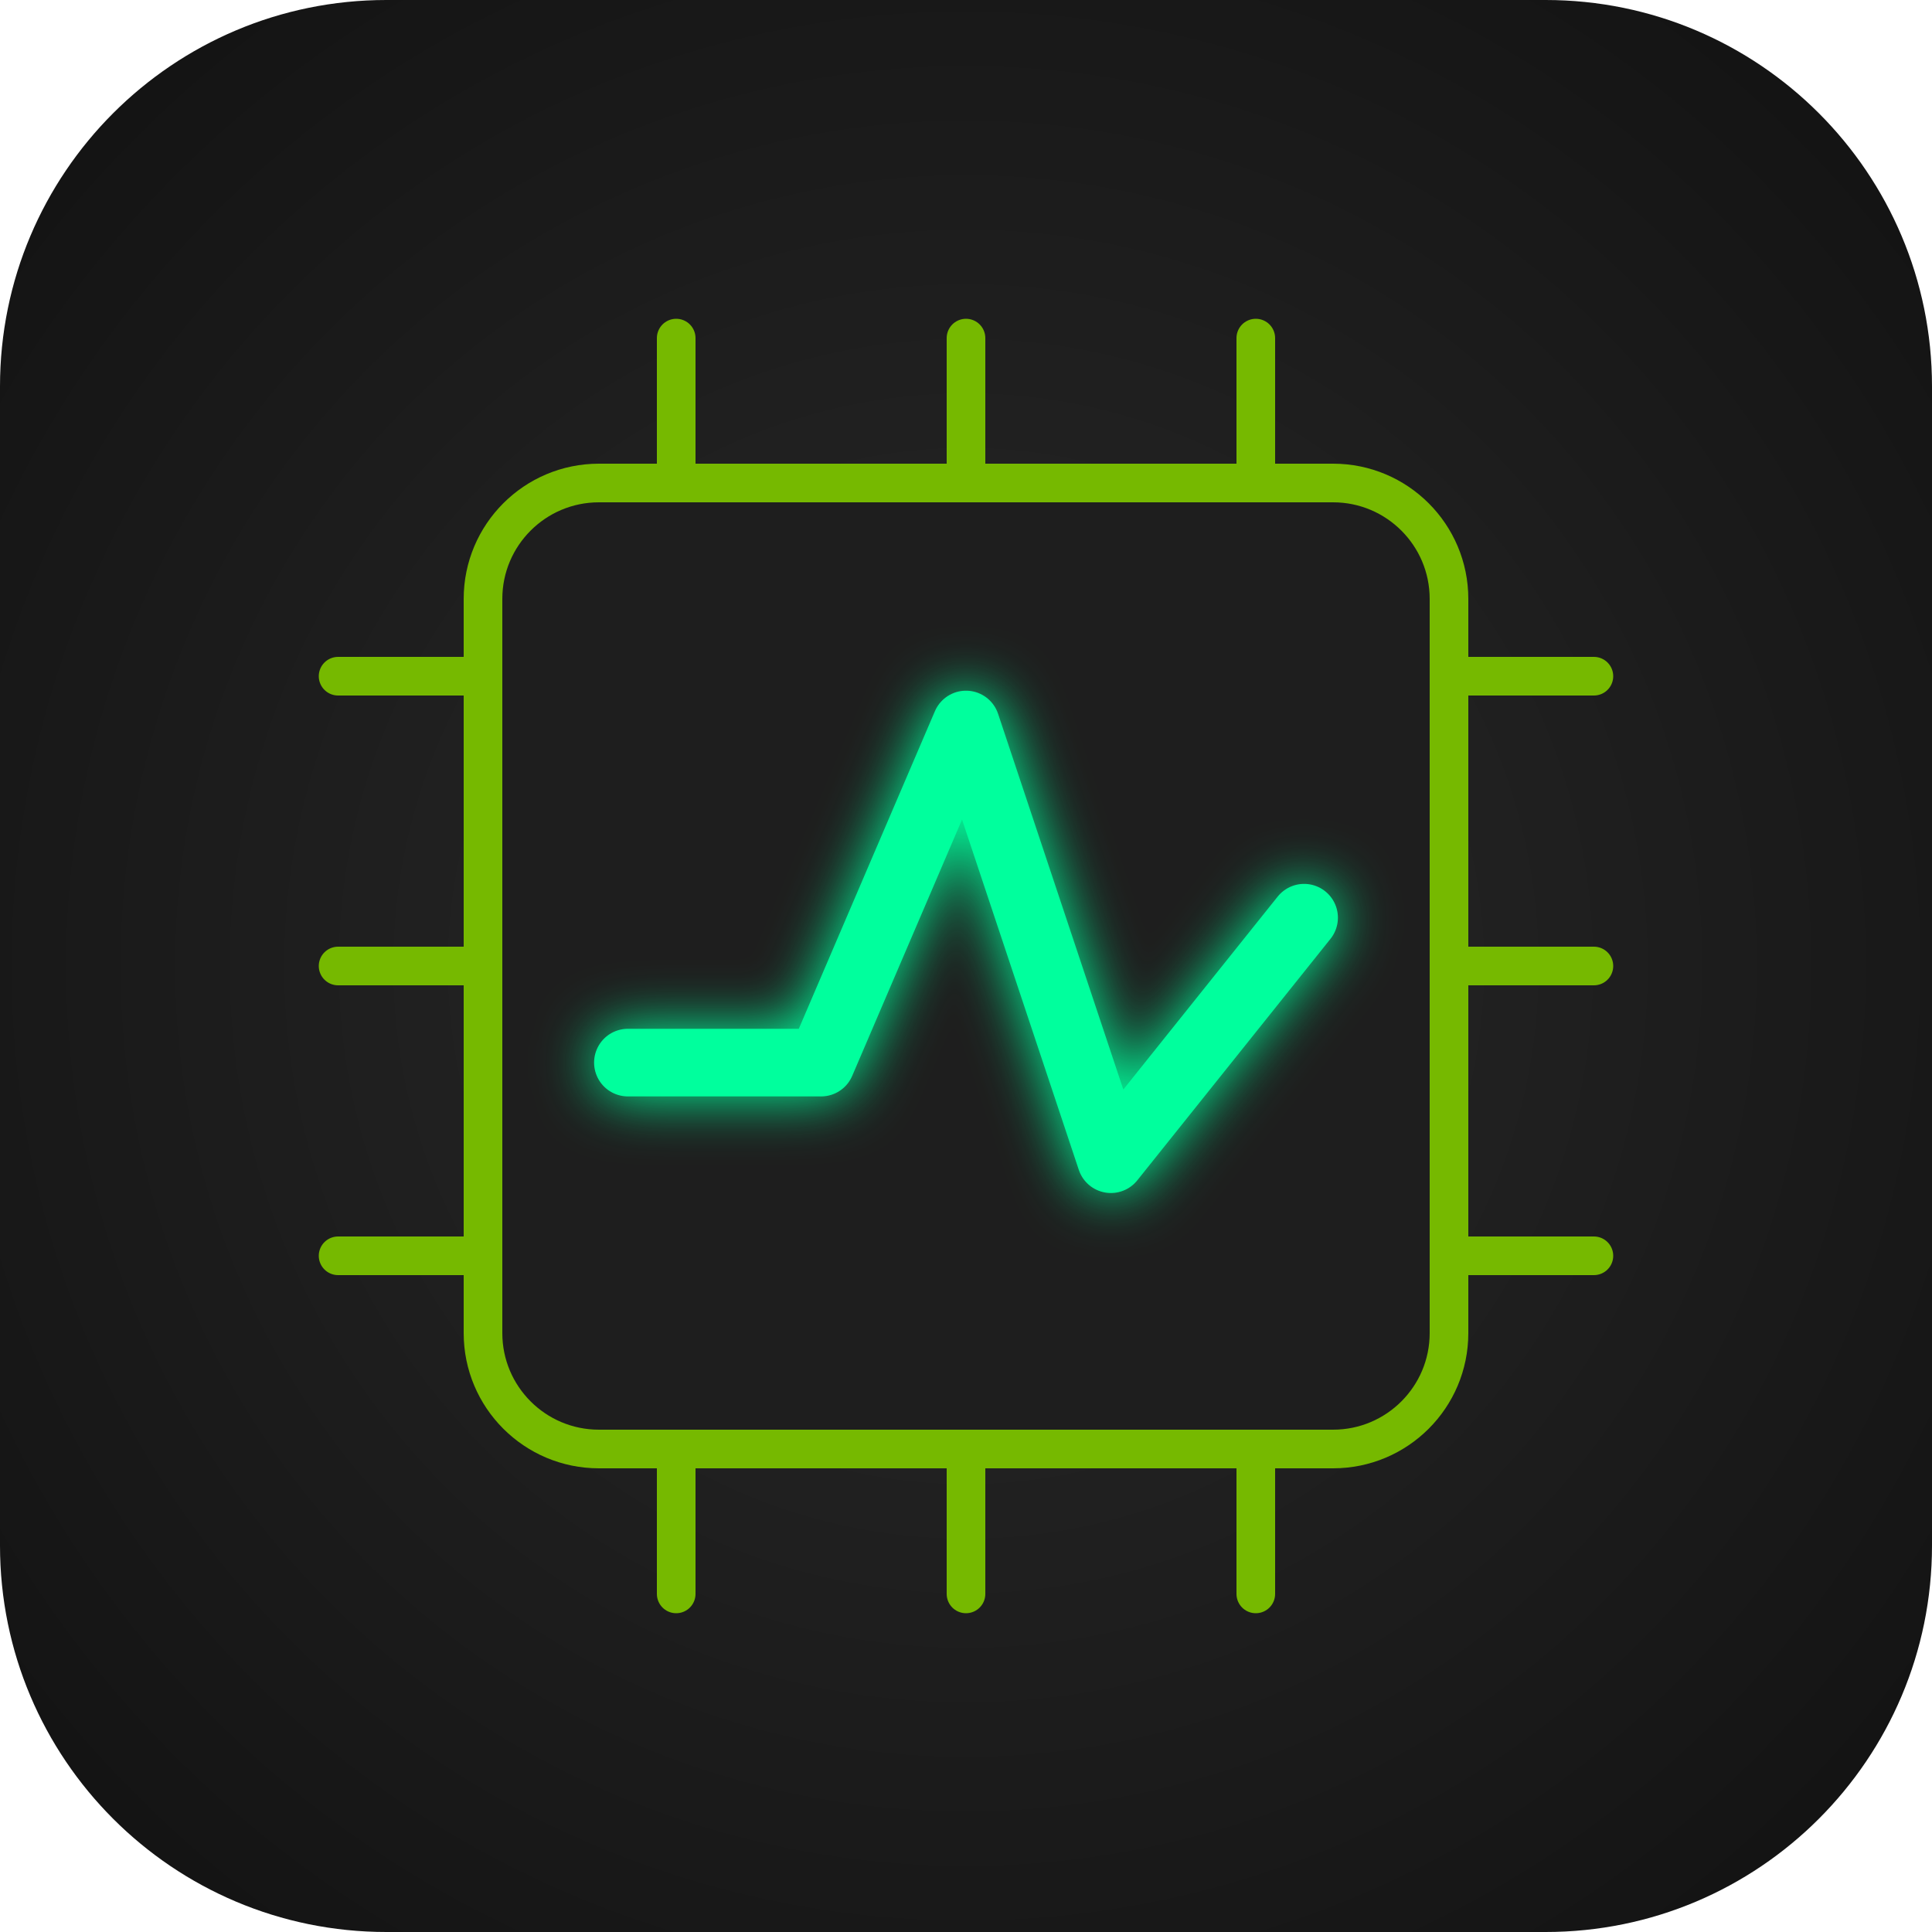
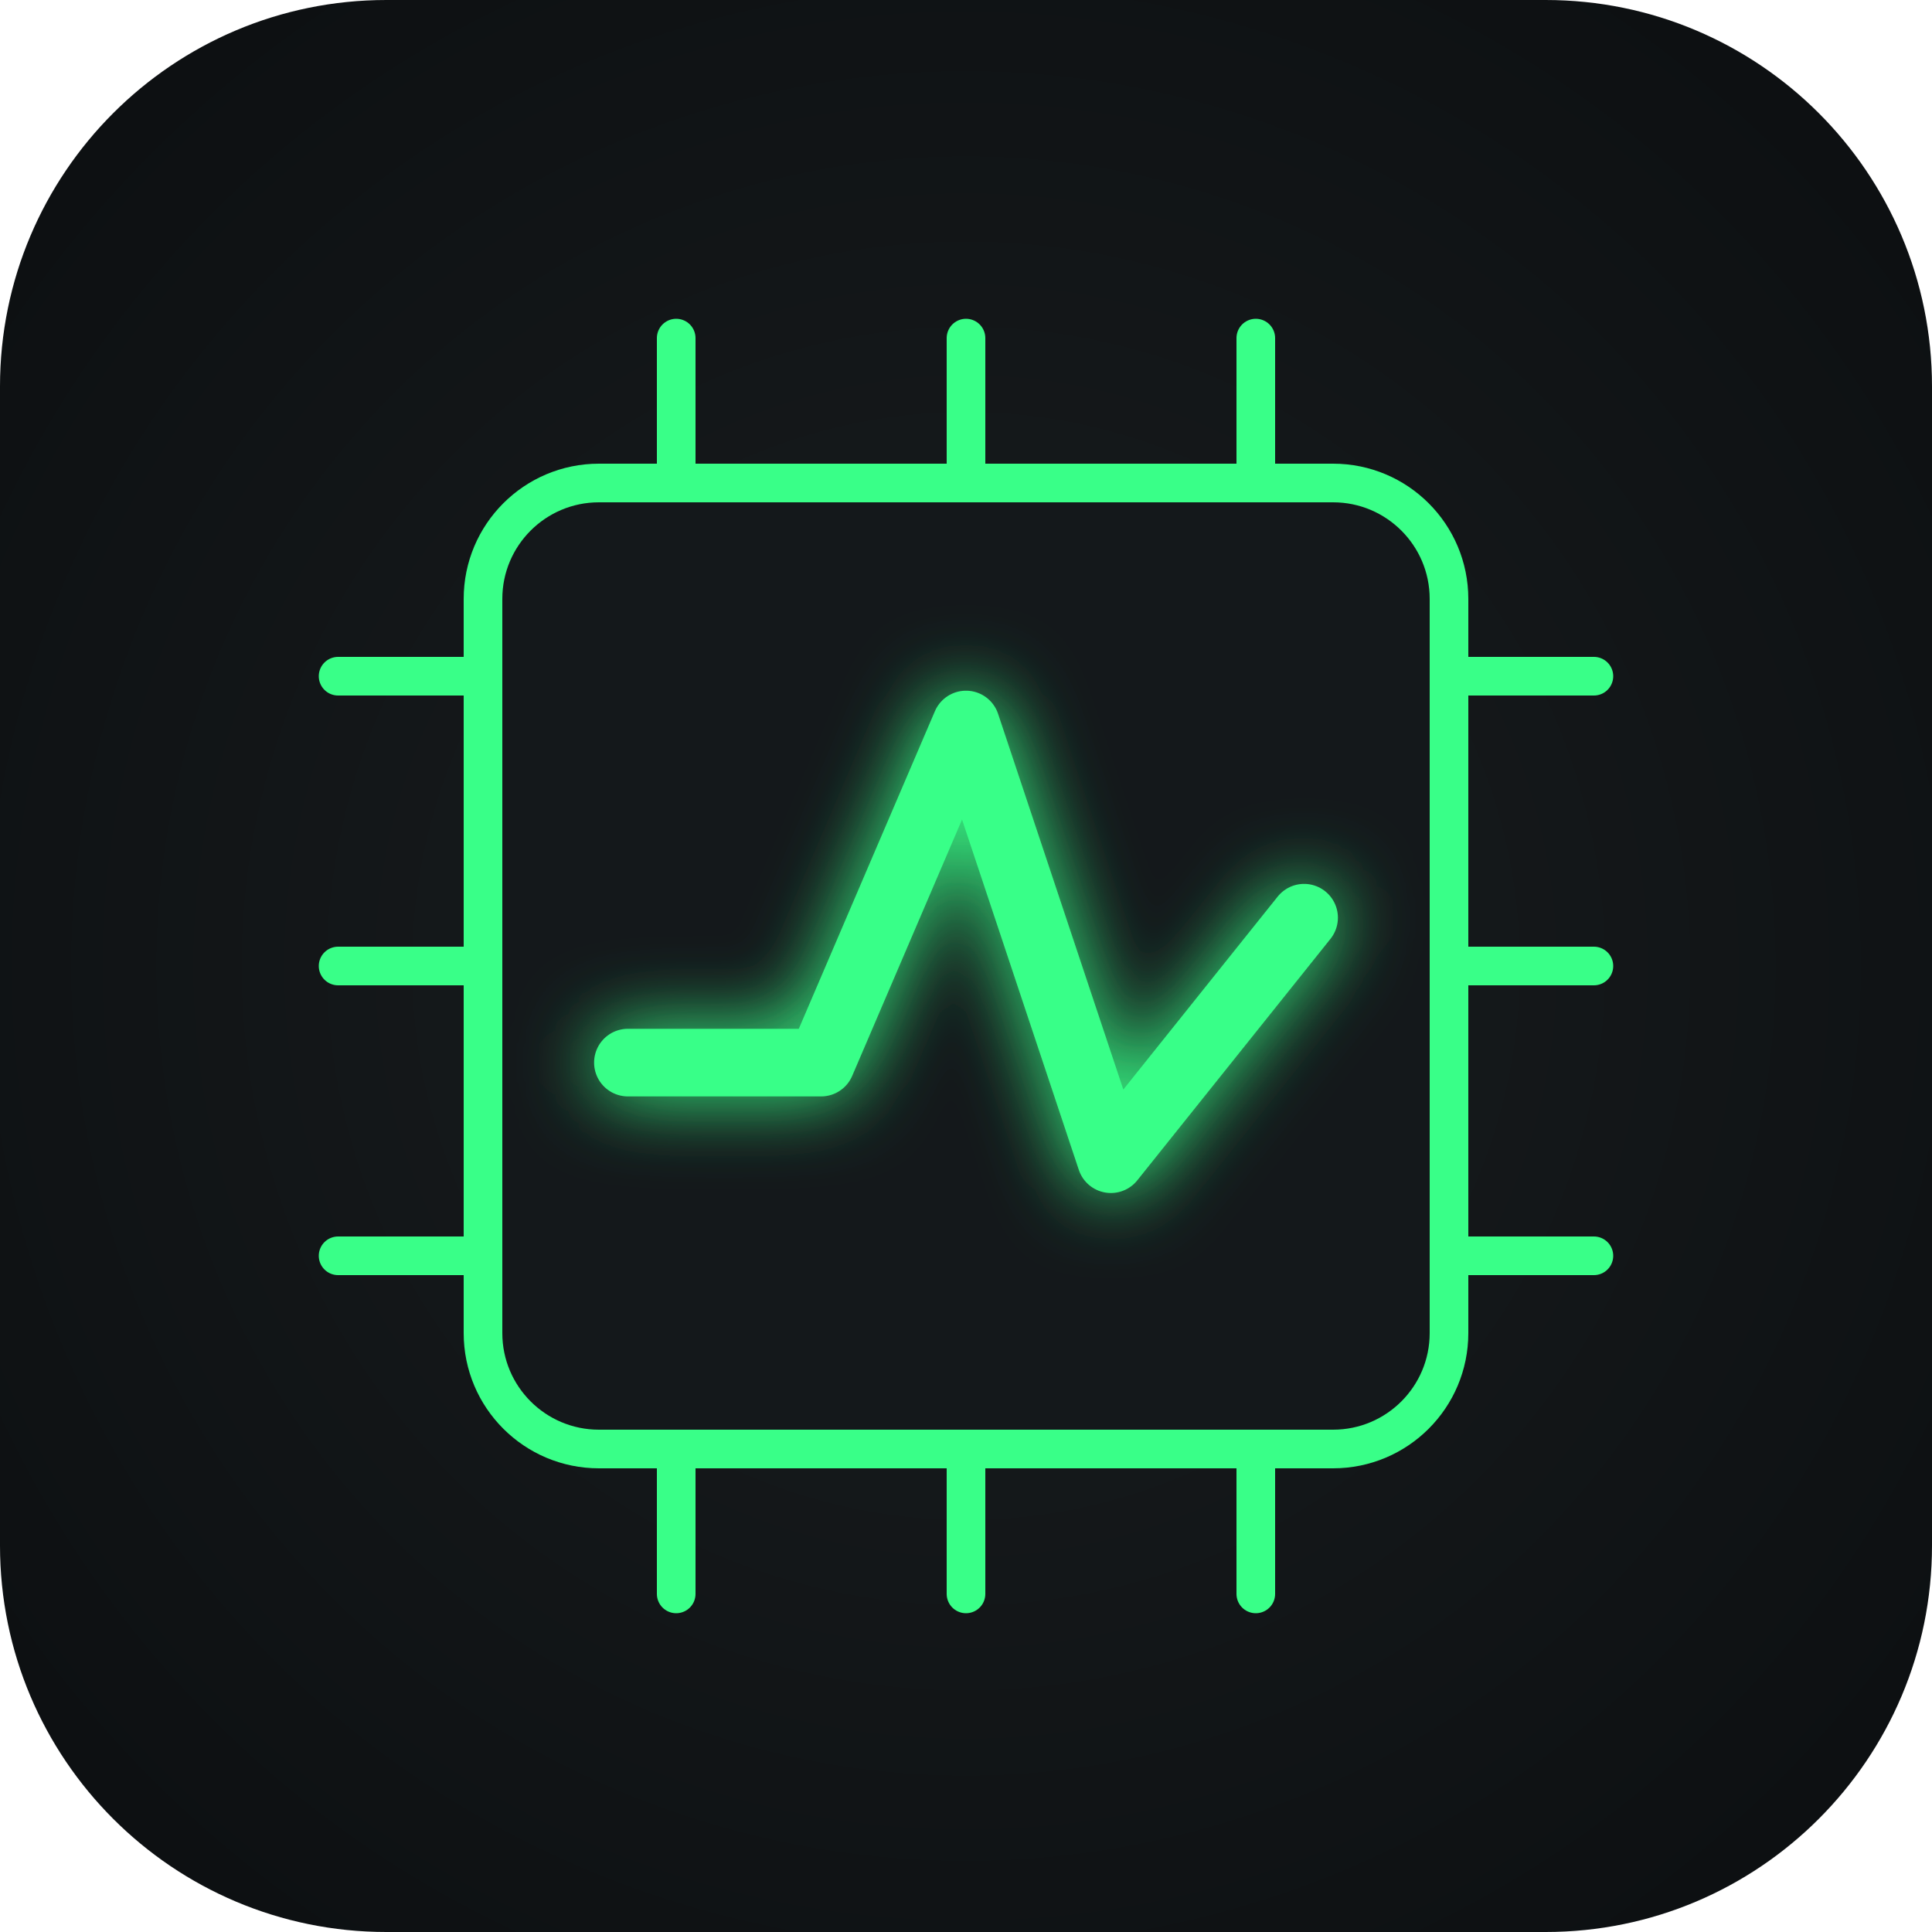
<svg xmlns="http://www.w3.org/2000/svg" viewBox="0 0 200 200" width="200" height="200">
  <defs>
    <radialGradient id="bgGrad" cx="50%" cy="50%" r="70%" fx="50%" fy="50%">
-       <stop offset="0%" stop-color="#2a2a2a" />
-       <stop offset="100%" stop-color="#111111" />
+       <stop offset="0%" stop-color="#1a1e20" />
+       <stop offset="100%" stop-color="#0B0E10" />
    </radialGradient>
-     <filter id="neonGlow" x="-50%" y="-50%" width="200%" height="200%">
-       <feGaussianBlur stdDeviation="3" result="blur" />
+     <filter id="g" x="-50%" y="-50%" width="200%" height="200%">
+       <feGaussianBlur stdDeviation="4" result="b" />
      <feMerge>
-         <feMergeNode in="blur" />
+         <feMergeNode in="b" />
        <feMergeNode in="SourceGraphic" />
      </feMerge>
    </filter>
  </defs>
  <rect width="200" height="200" rx="40" fill="url(#bgGrad)" />
-   <rect x="50" y="50" width="100" height="100" rx="12" fill="#1e1e1e" stroke="#76b900" stroke-width="4" />
-   <path d="M 35 70 h 15 M 35 100 h 15 M 35 130 h 15             M 150 70 h 15 M 150 100 h 15 M 150 130 h 15             M 70 35 v 15 M 100 35 v 15 M 130 35 v 15             M 70 150 v 15 M 100 150 v 15 M 130 150 v 15" stroke="#76b900" stroke-width="4" stroke-linecap="round" />
-   <polyline points="65,110 85,110 100,75 115,120 135,95" fill="none" stroke="#00ff9d" stroke-width="7" stroke-linejoin="round" stroke-linecap="round" filter="url(#neonGlow)" />
+   <rect x="50" y="50" width="100" height="100" rx="12" fill="#14181B" stroke="#39FF88" stroke-width="4" />
+   <path d="M 35 70 h 15 M 35 100 h 15 M 35 130 h 15 M 150 70 h 15 M 150 100 h 15 M 150 130 h 15 M 70 35 v 15 M 100 35 v 15 M 130 35 v 15 M 70 150 v 15 M 100 150 v 15 M 130 150 v 15" stroke="#39FF88" stroke-width="4" stroke-linecap="round" />
+   <polyline points="65,110 85,110 100,75 115,120 135,95" fill="none" stroke="#39FF88" stroke-width="7" stroke-linejoin="round" stroke-linecap="round" filter="url(#g)" />
</svg>
